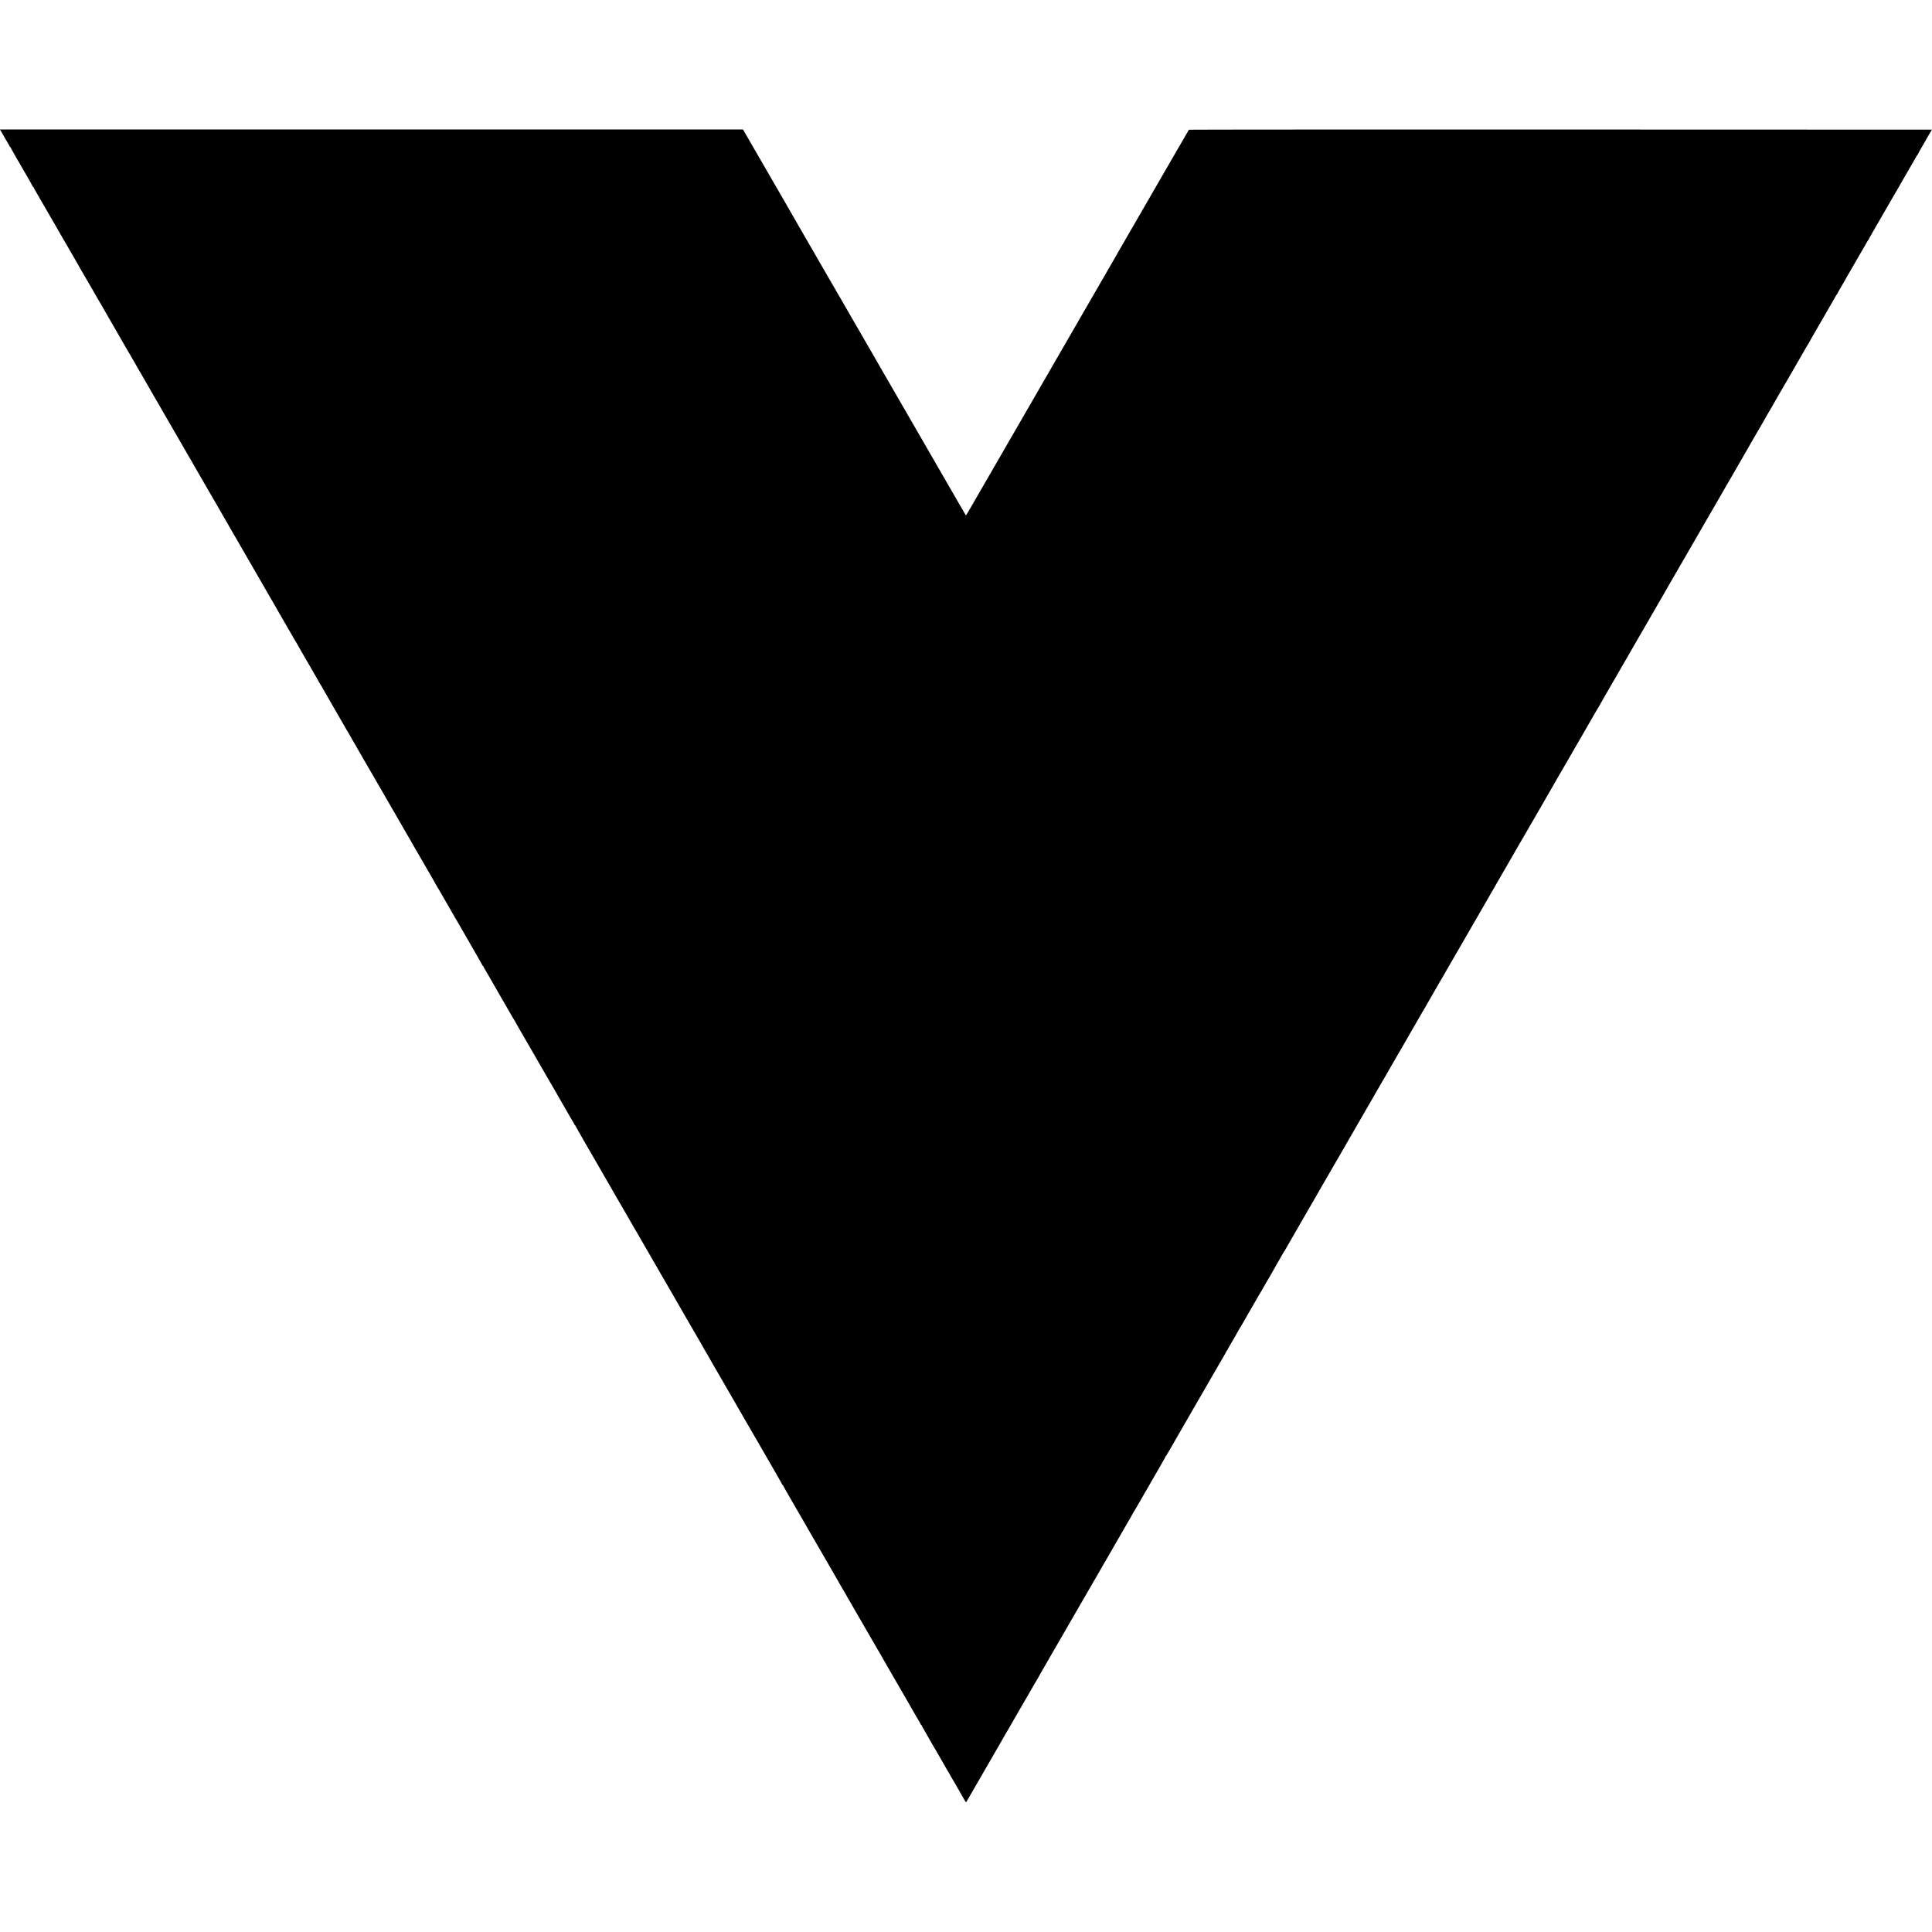
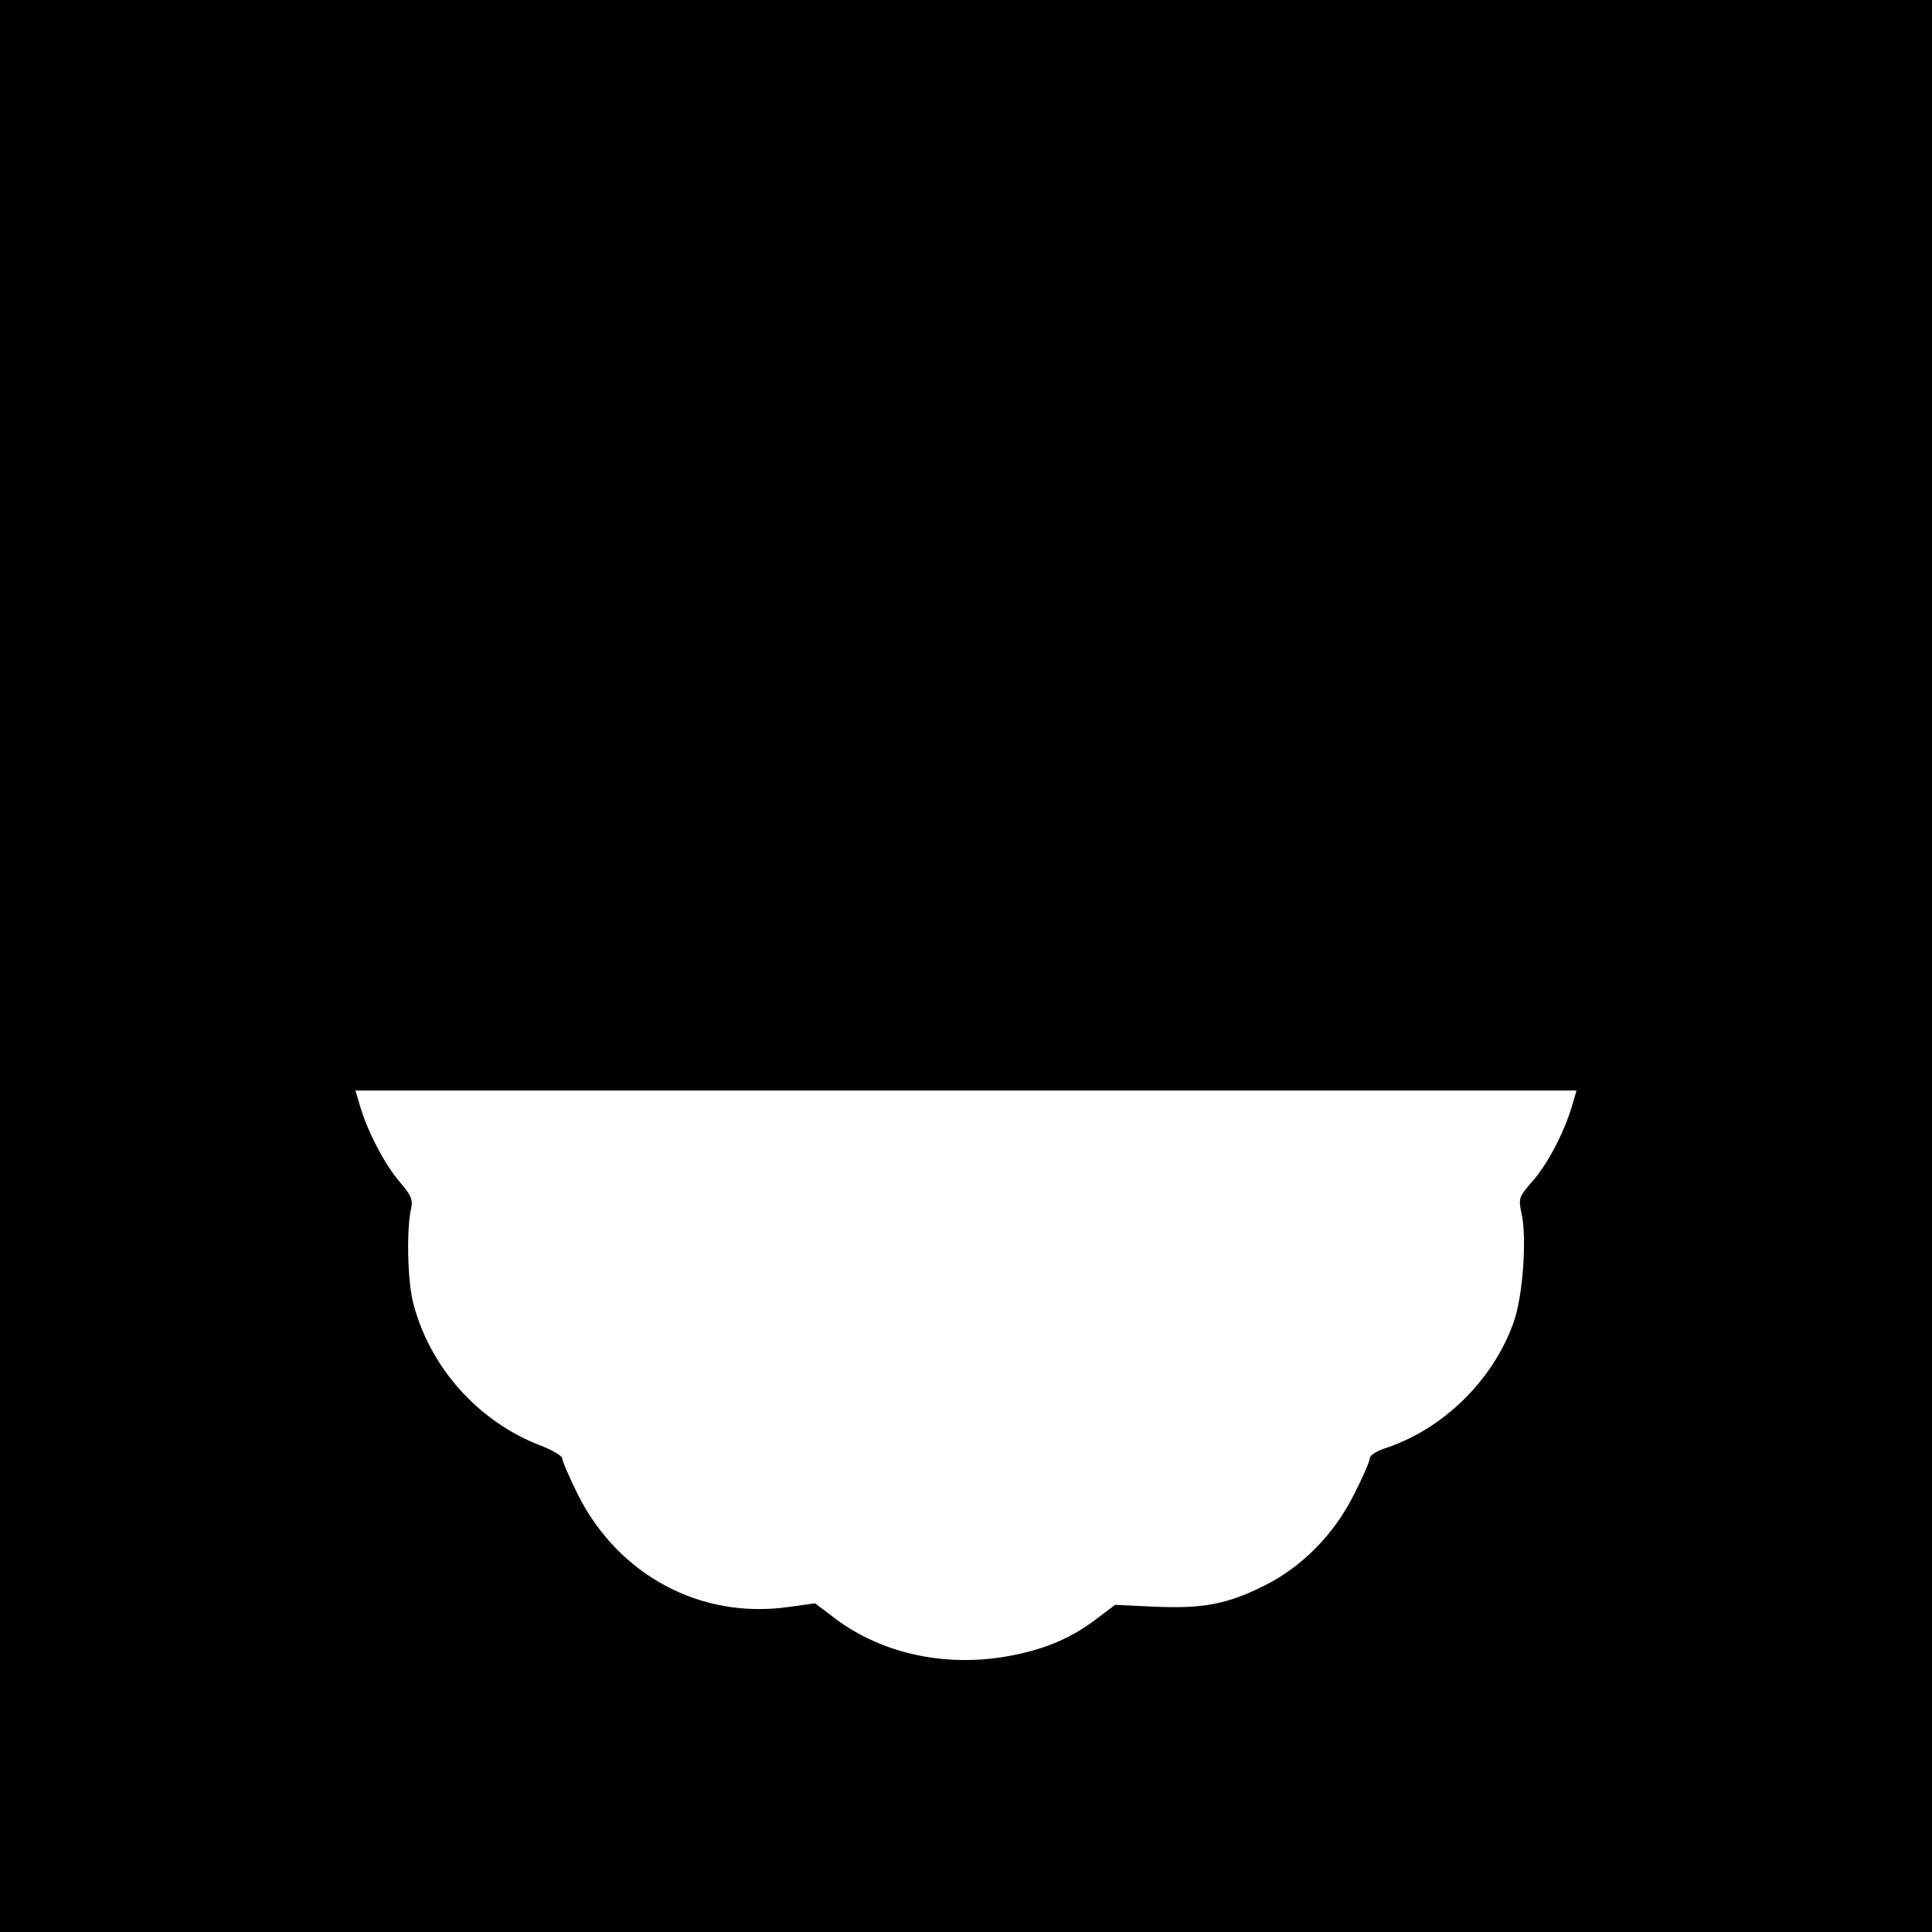
- <svg xmlns="http://www.w3.org/2000/svg" version="1.0" width="16pt" height="16pt" viewBox="0 0 16 16" preserveAspectRatio="xMidYMid meet">
-   <g transform="translate(0,16) scale(0.00032,-0.00032)" fill="#000000" stroke="none">
-     <path d="M18 46618 c45 -75 122 -207 122 -211 0 -2 25 -45 55 -95 30 -50 55 -96 55 -102 0 -5 5 -10 10 -10 6 0 10 -4 10 -9 0 -5 73 -135 161 -288 89 -153 173 -298 187 -323 14 -25 32 -57 41 -72 88 -149 187 -324 189 -335 2 -7 8 -13 13 -13 5 0 9 -4 9 -10 0 -5 46 -89 103 -187 175 -302 490 -846 507 -876 8 -16 20 -36 25 -45 28 -46 290 -498 339 -585 13 -23 74 -129 136 -236 61 -107 123 -215 137 -240 14 -25 29 -50 33 -56 5 -5 23 -37 40 -70 18 -33 38 -67 44 -75 11 -16 21 -33 63 -109 14 -25 29 -50 33 -56 4 -5 21 -35 38 -65 55 -100 261 -455 269 -465 4 -5 14 -21 20 -35 15 -29 41 -75 103 -180 24 -41 52 -88 60 -105 9 -16 57 -100 107 -185 112 -193 362 -626 380 -660 8 -14 23 -38 33 -55 11 -16 23 -37 27 -45 4 -8 26 -46 48 -85 23 -38 53 -90 67 -115 46 -81 64 -113 178 -310 62 -107 121 -210 132 -227 37 -67 56 -99 85 -148 16 -27 32 -57 36 -65 4 -8 15 -27 25 -42 9 -15 53 -89 96 -165 44 -76 177 -307 296 -513 120 -206 268 -463 330 -570 131 -227 117 -203 200 -348 36 -62 73 -125 82 -140 10 -15 21 -34 25 -42 4 -8 20 -37 36 -65 17 -27 38 -65 48 -82 49 -85 64 -111 87 -153 13 -25 28 -49 32 -55 4 -5 78 -134 165 -285 87 -151 166 -288 176 -305 10 -16 26 -43 35 -59 9 -17 125 -217 257 -445 132 -229 253 -441 270 -471 17 -30 45 -79 64 -108 18 -29 33 -54 33 -57 0 -2 20 -37 44 -77 24 -40 123 -212 221 -383 97 -170 190 -330 205 -355 16 -25 39 -65 53 -90 13 -25 81 -144 152 -265 70 -121 137 -238 150 -260 12 -22 37 -65 55 -95 18 -30 43 -73 55 -95 12 -22 48 -85 80 -140 77 -132 163 -280 190 -330 13 -22 71 -123 130 -225 59 -102 116 -199 126 -217 10 -17 29 -50 43 -72 15 -22 26 -43 26 -45 0 -2 27 -50 60 -106 33 -56 60 -103 60 -105 0 -2 55 -98 90 -155 8 -14 182 -316 239 -414 13 -22 45 -79 72 -124 27 -46 49 -86 49 -89 0 -2 14 -24 30 -48 16 -24 30 -46 30 -49 0 -5 74 -135 100 -176 5 -8 24 -42 43 -75 50 -88 58 -101 262 -455 104 -179 199 -345 213 -370 14 -25 28 -49 32 -55 4 -5 17 -26 28 -45 10 -19 62 -109 114 -200 114 -197 133 -230 170 -295 16 -27 33 -57 38 -65 17 -28 96 -165 103 -180 4 -8 16 -28 26 -45 10 -16 77 -131 148 -255 72 -124 181 -313 243 -420 62 -107 121 -209 131 -227 35 -62 323 -560 392 -678 38 -66 83 -145 100 -175 16 -30 33 -59 37 -65 4 -5 17 -27 29 -47 34 -61 56 -100 90 -156 17 -29 31 -55 31 -57 0 -2 17 -32 39 -67 21 -35 134 -229 251 -433 117 -203 235 -407 261 -451 27 -45 49 -85 49 -88 0 -4 8 -19 19 -34 15 -21 200 -341 309 -533 10 -19 33 -58 51 -87 17 -29 31 -54 31 -56 0 -2 25 -44 55 -94 30 -50 55 -95 55 -98 0 -4 6 -15 14 -23 7 -9 27 -41 43 -71 17 -30 170 -297 342 -594 171 -296 311 -542 311 -547 0 -5 5 -9 10 -9 6 0 10 -4 10 -10 0 -5 22 -47 49 -92 27 -46 58 -99 68 -118 24 -43 81 -140 93 -160 5 -8 66 -114 135 -235 69 -121 130 -227 135 -235 12 -21 259 -447 283 -490 10 -19 28 -47 38 -62 11 -14 19 -29 19 -32 0 -3 37 -69 83 -148 99 -170 305 -526 337 -583 13 -22 31 -53 41 -70 11 -16 22 -37 26 -45 7 -14 82 -146 103 -180 14 -24 181 -311 205 -355 13 -22 46 -80 75 -130 29 -49 64 -110 78 -135 14 -25 51 -88 82 -140 31 -52 59 -102 63 -110 4 -8 18 -33 31 -55 205 -353 284 -489 309 -535 17 -30 45 -78 62 -106 18 -28 36 -60 39 -72 4 -12 12 -22 17 -22 5 0 9 -4 9 -10 0 -5 109 -197 241 -427 133 -230 250 -431 259 -448 51 -90 222 -385 280 -485 37 -63 78 -135 92 -160 14 -25 67 -117 118 -205 51 -88 101 -175 111 -193 34 -58 55 -95 149 -257 51 -88 101 -173 110 -190 9 -16 76 -131 147 -255 72 -124 140 -241 151 -260 61 -108 281 -489 355 -615 38 -66 77 -133 87 -150 35 -63 91 -161 100 -175 14 -23 99 -169 128 -220 54 -97 135 -235 142 -245 4 -5 20 -32 35 -60 26 -48 238 -416 276 -480 10 -16 26 -46 37 -65 30 -53 382 -661 403 -695 10 -16 22 -37 26 -45 4 -8 26 -48 50 -88 24 -41 43 -75 43 -77 0 -2 22 -40 50 -85 27 -45 50 -84 50 -86 0 -3 38 -69 83 -147 84 -142 302 -520 340 -587 10 -19 34 -60 52 -90 18 -30 44 -75 57 -100 14 -25 45 -79 70 -120 25 -41 56 -96 70 -121 14 -25 77 -133 138 -240 62 -107 122 -210 132 -229 25 -43 310 -535 337 -581 11 -19 26 -45 34 -59 17 -32 238 -414 266 -460 11 -19 24 -41 28 -49 3 -7 75 -133 160 -278 84 -146 153 -269 153 -274 0 -5 5 -9 10 -9 6 0 10 -4 10 -10 0 -5 82 -150 181 -322 182 -314 201 -346 240 -415 12 -21 80 -139 152 -263 71 -124 141 -245 155 -270 14 -25 28 -49 32 -55 6 -8 145 -248 220 -380 37 -66 209 -362 229 -395 11 -19 24 -42 28 -49 4 -8 67 -118 140 -243 73 -125 133 -230 133 -233 0 -2 15 -28 33 -57 19 -29 47 -78 64 -108 17 -30 53 -93 79 -139 53 -90 82 -141 157 -272 82 -142 115 -199 381 -659 142 -245 268 -463 281 -485 12 -22 71 -125 132 -230 60 -104 172 -298 248 -430 76 -132 146 -253 156 -270 11 -16 22 -36 26 -44 3 -8 30 -54 60 -103 29 -49 53 -91 53 -93 0 -3 18 -34 40 -70 22 -36 40 -67 40 -69 0 -2 37 -66 81 -142 45 -77 98 -168 119 -204 20 -36 47 -81 58 -100 12 -19 27 -47 33 -62 6 -16 15 -28 20 -28 5 0 9 -4 9 -9 0 -6 63 -118 140 -251 77 -133 140 -243 140 -245 0 -2 18 -33 41 -70 22 -37 49 -83 60 -101 10 -19 29 -51 40 -71 25 -45 109 -189 126 -218 7 -11 17 -29 22 -40 6 -11 22 -38 35 -60 14 -22 37 -62 52 -90 14 -27 35 -62 45 -77 11 -14 19 -29 19 -32 0 -3 18 -35 40 -71 22 -36 40 -67 40 -69 0 -2 19 -35 42 -72 23 -38 55 -94 72 -124 26 -47 139 -244 171 -298 6 -9 21 -36 34 -60 28 -48 37 -51 51 -19 6 12 19 36 29 52 10 17 27 46 38 65 11 19 104 181 208 360 103 179 199 345 213 370 14 25 42 74 64 109 21 34 38 65 38 67 0 2 18 33 40 69 22 36 40 67 40 69 0 3 177 310 199 346 16 26 136 234 140 244 2 5 25 44 52 88 27 44 49 81 49 84 0 2 18 34 40 70 22 36 40 67 40 69 0 2 20 36 43 77 35 58 169 289 297 513 9 17 50 86 90 155 40 69 86 150 103 180 16 30 35 62 41 70 6 8 16 24 22 35 35 64 72 129 167 293 59 100 116 199 127 220 11 20 30 53 41 72 43 72 1070 1850 1121 1940 14 25 65 113 113 195 48 83 96 166 107 185 10 19 28 50 38 68 11 18 73 124 137 235 64 111 175 303 246 427 71 124 173 299 225 390 52 91 116 202 143 248 27 45 49 85 49 89 0 4 6 14 14 22 7 9 28 43 46 76 26 47 251 436 378 655 11 19 29 51 40 70 11 19 101 176 201 348 99 172 181 317 181 323 0 5 5 9 10 9 6 0 10 5 10 11 0 6 8 23 18 37 11 15 32 52 49 82 16 30 130 228 253 440 122 212 234 405 248 430 13 25 39 70 57 100 39 65 69 117 130 225 25 44 50 87 55 95 12 19 78 134 220 380 61 107 129 224 150 260 161 277 222 382 246 425 15 28 47 83 71 123 24 41 43 78 43 83 0 5 4 9 8 9 4 0 13 12 19 28 7 15 23 45 36 67 66 110 277 478 277 483 0 3 6 13 14 21 7 9 27 41 43 71 17 30 45 80 63 110 34 57 375 649 394 685 6 11 16 27 22 35 6 8 26 42 44 75 18 33 41 74 51 90 10 17 24 41 32 55 54 97 72 128 88 152 11 14 19 28 19 30 0 3 79 141 175 308 96 167 175 305 175 308 0 3 6 13 14 21 7 9 26 39 41 66 33 60 276 483 338 587 24 40 46 80 50 88 4 8 13 24 20 35 14 23 95 163 125 215 11 19 52 91 92 160 40 69 80 139 90 155 9 17 103 179 207 360 105 182 200 346 211 365 103 181 463 802 489 845 7 11 15 27 19 35 4 8 29 51 55 95 64 110 828 1433 848 1470 9 17 24 41 33 55 9 14 29 48 45 77 15 28 52 93 82 145 30 51 62 107 71 123 17 30 231 398 400 690 51 88 103 179 115 202 12 23 26 48 32 55 6 7 24 38 40 68 17 30 61 107 98 170 37 63 84 144 103 180 19 36 41 72 48 81 8 8 14 18 14 21 0 4 27 51 59 106 32 55 72 124 89 154 16 29 71 125 122 213 51 88 104 180 118 205 13 25 28 50 32 55 4 6 17 26 28 45 11 19 45 80 77 135 31 55 66 116 77 135 11 19 88 152 171 295 401 694 620 1072 650 1125 11 19 87 152 170 295 83 143 158 273 166 288 9 16 21 36 26 45 6 9 31 52 55 96 25 43 54 94 66 115 11 20 95 164 186 321 91 157 173 299 182 315 9 17 26 46 37 65 12 19 66 114 121 210 56 96 108 186 117 200 8 14 24 40 34 59 24 45 383 664 412 713 5 9 17 29 26 45 15 28 120 210 241 419 36 61 68 117 72 125 4 8 12 23 19 34 35 57 245 420 262 453 11 20 35 61 53 90 17 29 32 54 32 56 0 3 28 51 62 108 33 57 70 119 80 138 10 19 23 42 28 50 5 8 32 53 59 100 27 47 149 258 271 470 122 212 234 405 248 430 30 53 62 108 80 135 6 11 15 27 19 35 4 8 85 150 181 315 96 165 187 323 202 350 31 56 116 202 130 225 5 8 25 42 43 75 19 33 92 159 162 280 149 257 157 271 202 350 19 33 38 67 43 75 9 14 228 392 275 475 12 22 55 96 95 165 40 69 80 139 90 155 24 42 202 350 221 383 9 15 27 47 41 72 14 25 75 131 136 236 61 106 121 210 134 232 99 172 271 470 279 482 5 8 23 40 40 70 18 30 81 141 142 245 60 105 121 210 135 235 14 25 71 124 127 220 56 96 143 247 194 335 51 88 96 167 102 175 14 24 180 311 204 355 23 43 340 590 356 615 5 8 50 87 101 175 171 301 517 898 582 1008 25 43 46 81 46 83 0 2 12 23 27 47 14 23 40 67 56 97 16 30 35 62 42 70 7 8 15 22 18 30 4 8 20 38 37 65 16 28 33 57 37 65 6 12 111 196 143 250 5 8 55 95 112 193 57 98 113 195 126 215 12 20 27 46 32 57 6 11 14 27 20 35 5 8 76 130 156 270 80 140 165 287 187 325 23 39 52 90 66 115 13 25 30 52 37 61 8 8 14 18 14 21 0 4 41 77 92 165 50 87 175 302 276 478 101 176 208 360 236 408 28 49 67 117 86 152 19 35 41 70 48 77 6 6 12 15 12 19 0 7 124 224 167 291 12 21 23 40 23 42 0 2 21 40 46 83 26 43 55 92 64 109 54 95 327 568 354 614 19 30 45 75 59 100 71 128 82 145 89 148 4 2 8 8 8 13 0 5 42 82 94 172 311 538 496 858 518 897 14 25 40 70 58 100 18 30 42 71 53 90 10 19 79 139 152 265 73 127 142 246 153 265 10 19 43 76 72 125 29 50 63 108 75 130 65 116 80 140 87 143 4 2 8 8 8 12 0 8 114 212 140 250 6 8 14 24 20 35 5 11 54 97 108 190 l100 170 -9611 3 c-5286 1 -9614 -1 -9618 -5 -5 -6 -419 -719 -619 -1068 -89 -155 -267 -463 -323 -560 -38 -66 -81 -140 -95 -165 -31 -56 -263 -457 -526 -910 -110 -190 -224 -388 -254 -440 -29 -52 -61 -109 -71 -125 -23 -39 -243 -420 -268 -465 -11 -19 -204 -352 -428 -740 -224 -388 -477 -826 -563 -975 -85 -148 -185 -322 -222 -385 -37 -63 -120 -207 -185 -320 -65 -113 -177 -306 -248 -430 -72 -124 -172 -297 -222 -385 -51 -88 -142 -245 -202 -350 -131 -226 -247 -427 -408 -705 -65 -113 -249 -432 -410 -710 -160 -278 -388 -673 -506 -877 -118 -205 -216 -373 -219 -373 -3 0 -52 82 -109 183 -58 100 -144 250 -192 332 -95 164 -402 696 -647 1120 -85 149 -228 396 -317 550 -212 365 -982 1700 -1008 1745 -10 19 -43 76 -72 125 -29 50 -64 110 -77 135 -14 25 -63 110 -110 190 -47 80 -96 165 -110 190 -14 25 -99 171 -188 325 -89 154 -174 300 -188 325 -13 25 -64 113 -112 195 -48 83 -140 242 -205 355 -65 113 -183 317 -263 454 -79 137 -152 264 -163 282 -50 89 -335 583 -354 614 -12 19 -34 58 -50 85 -15 28 -129 226 -253 440 -124 215 -235 408 -247 430 -12 22 -69 121 -127 220 -58 99 -226 389 -373 645 -148 256 -324 561 -392 678 -67 117 -134 232 -147 255 -13 23 -33 59 -46 80 l-22 37 -9615 0 -9615 0 20 -32z" />
+ <svg xmlns="http://www.w3.org/2000/svg" version="1.0" width="512pt" height="512pt" viewBox="0 0 512 512" preserveAspectRatio="xMidYMid meet">
+   <g transform="translate(0,512) scale(0.1,-0.1)" fill="#000000" stroke="none">
+     <path d="M0 2560 l0 -2560 2560 0 2560 0 0 2560 0 2560 -2560 0 -2560 0 0 -2560z m4165 -374 c-21 -70 -66 -155 -106 -199 -34 -39 -35 -43 -27 -82 15 -63 4 -221 -21 -290 -55 -154 -188 -284 -343 -334 -21 -7 -38 -18 -38 -26 0 -7 -18 -49 -41 -94 -53 -107 -139 -194 -240 -244 -99 -49 -161 -60 -288 -55 l-106 5 -50 -38 c-64 -48 -127 -76 -213 -94 -173 -37 -351 -1 -479 96 l-53 40 -73 -10 c-231 -32 -449 85 -556 299 -22 45 -41 88 -41 95 0 7 -26 22 -57 34 -165 63 -294 207 -338 378 -15 58 -18 193 -6 248 6 25 1 37 -29 72 -39 45 -84 130 -105 199 l-13 44 1618 0 1618 0 -13 -44z" />
  </g>
</svg>
